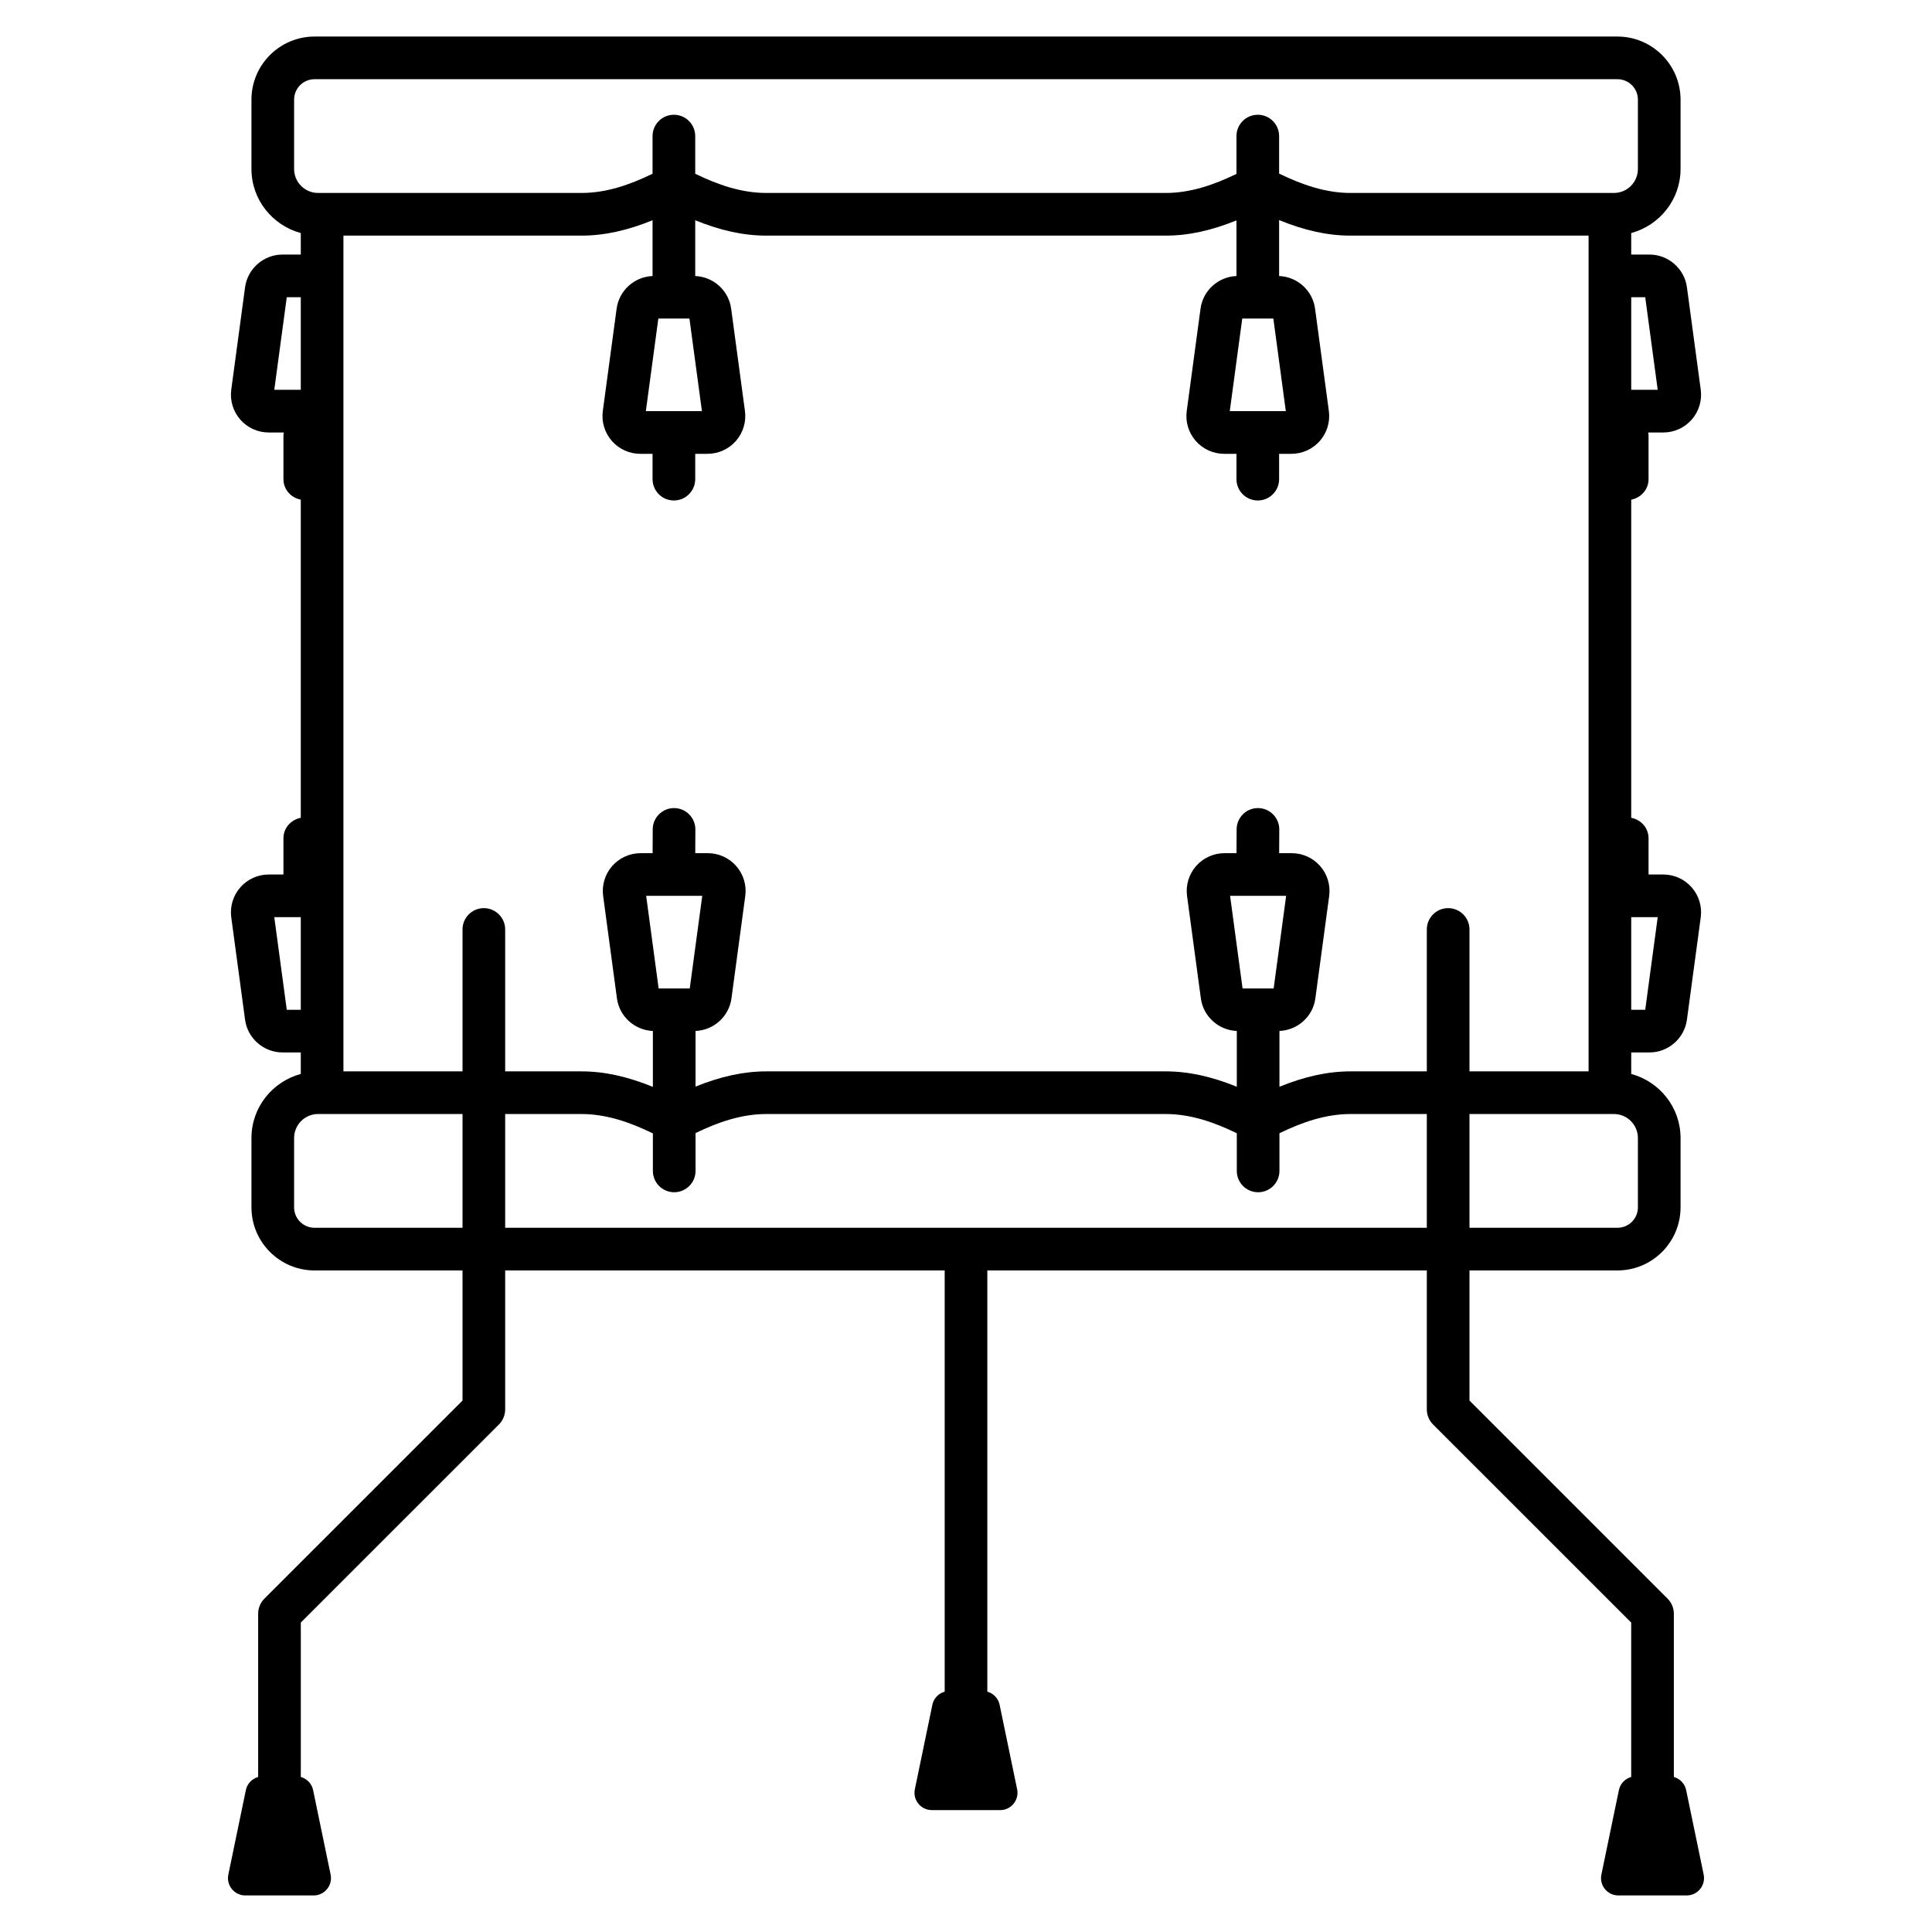
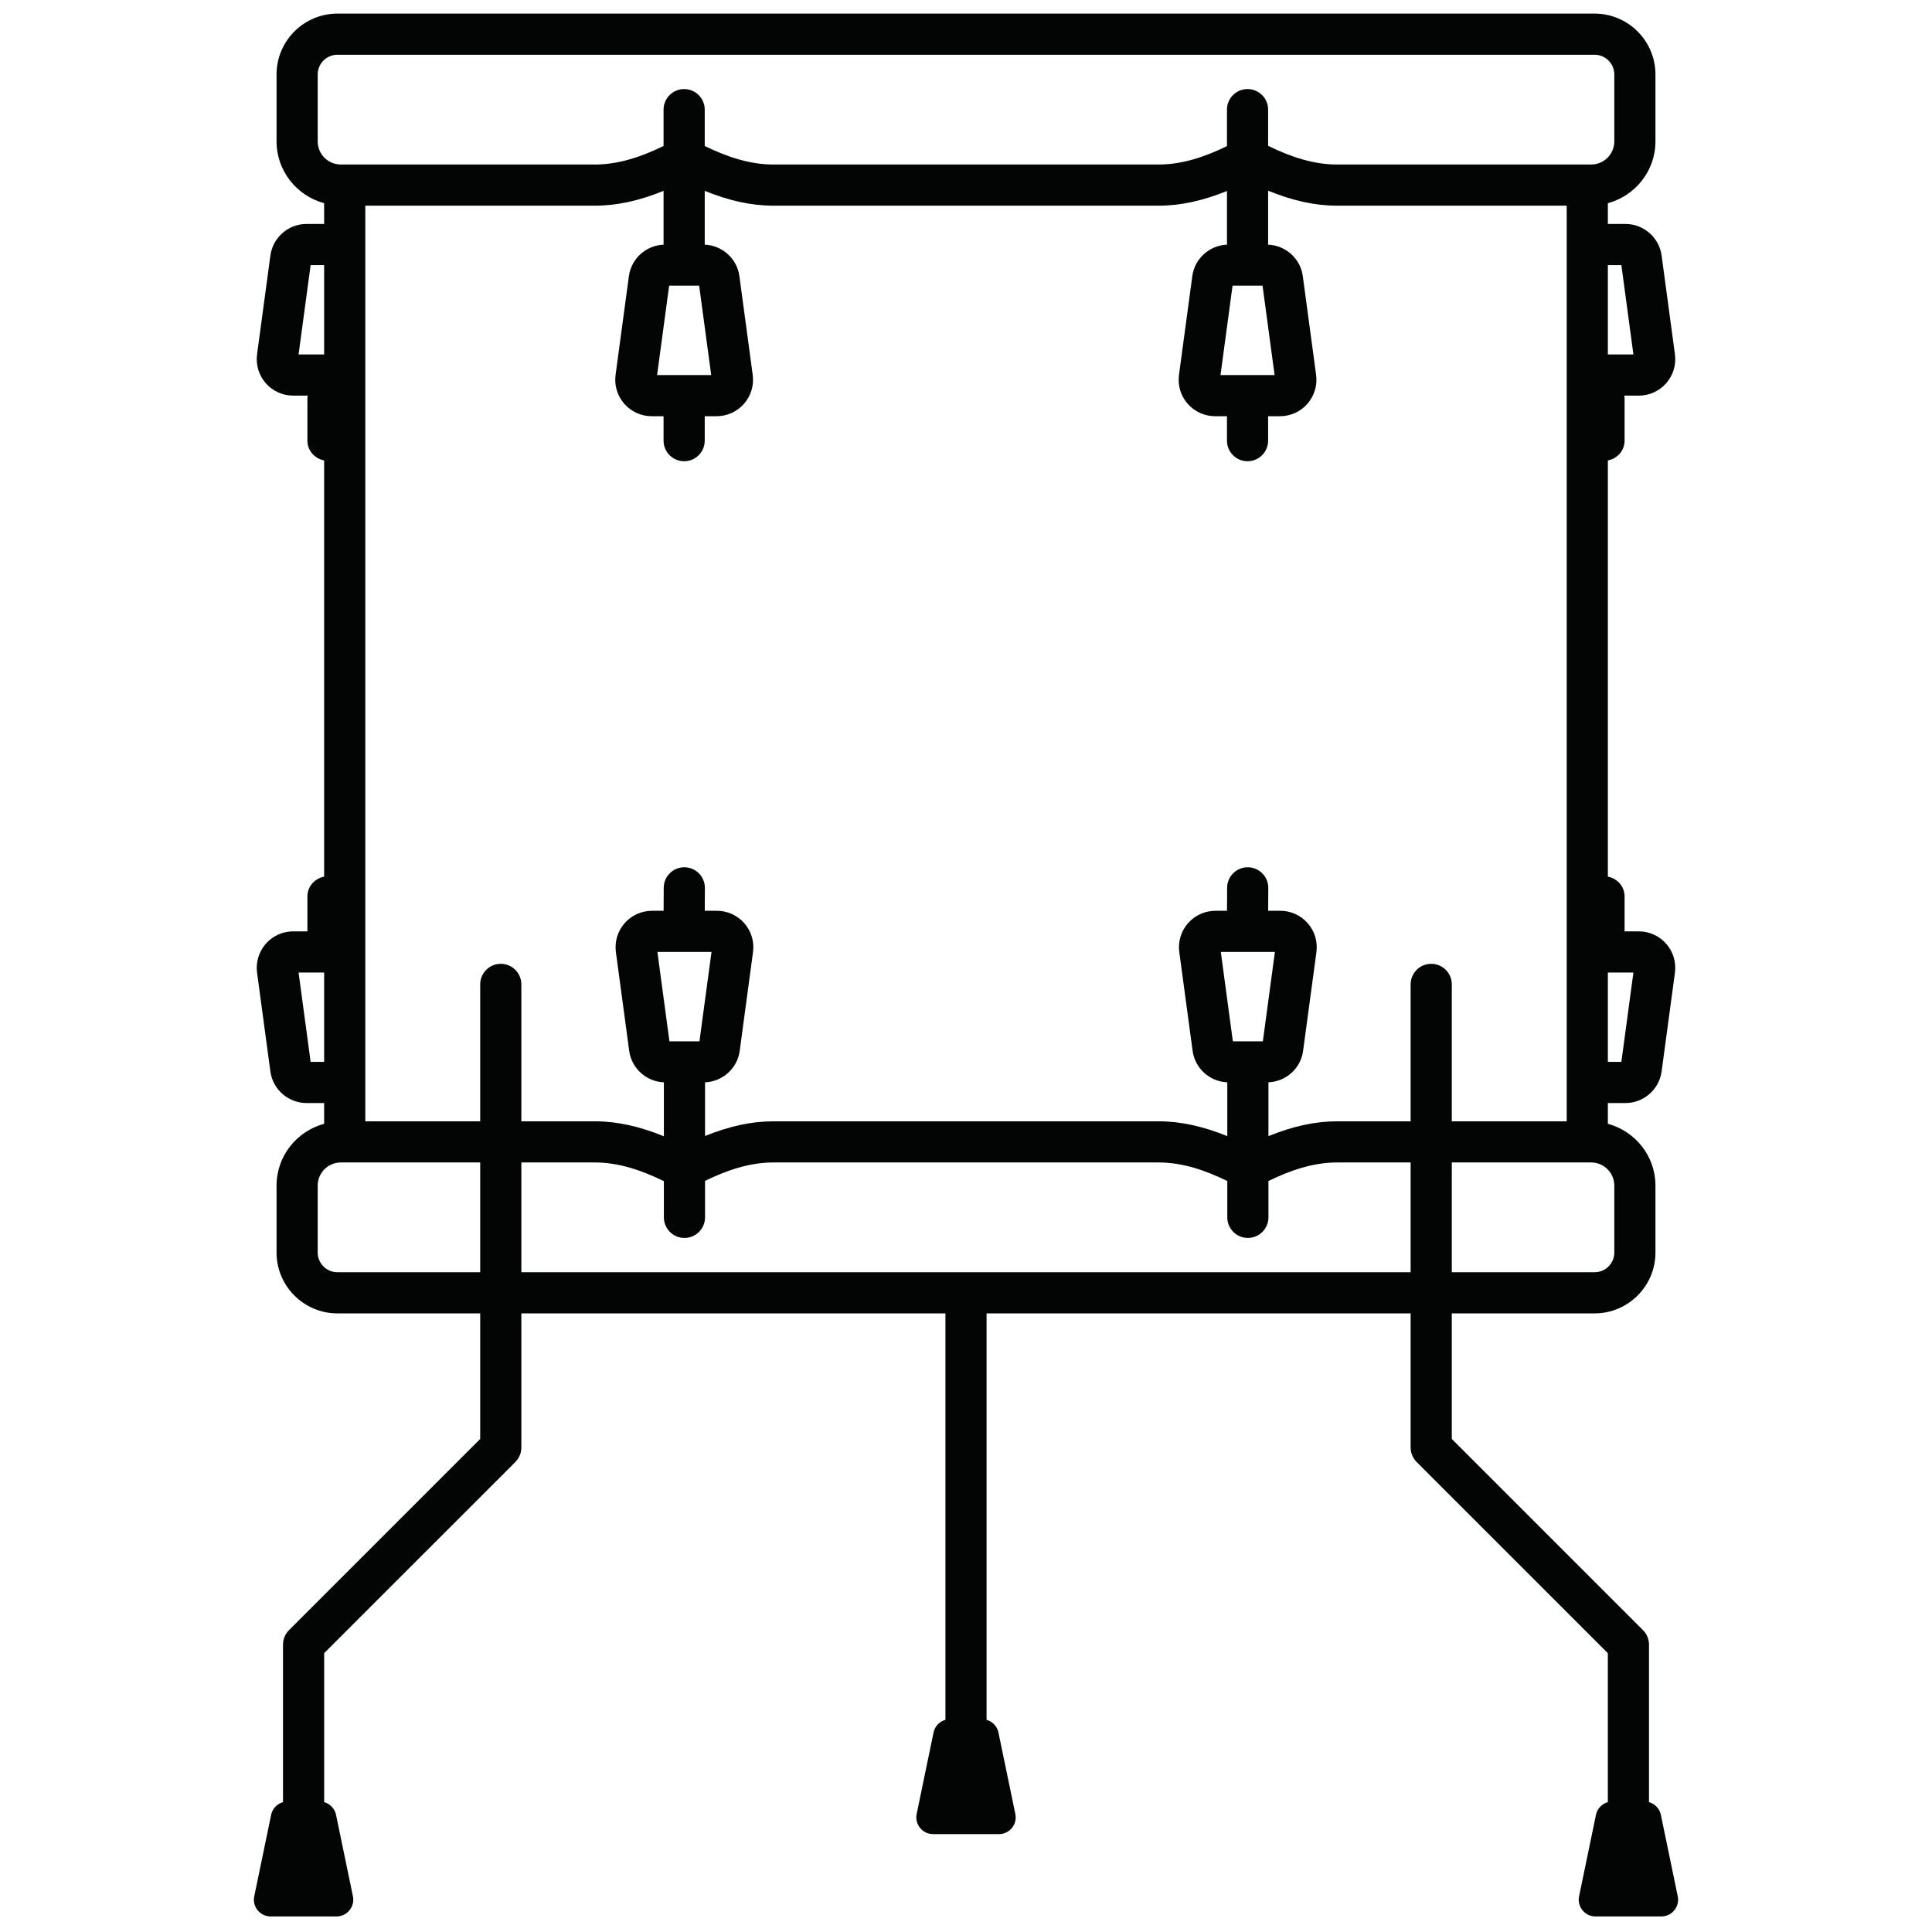
<svg xmlns="http://www.w3.org/2000/svg" width="100%" height="100%" viewBox="0 0 1000 1000" version="1.1" xml:space="preserve" style="fill-rule:evenodd;clip-rule:evenodd;stroke-linejoin:round;stroke-miterlimit:2;">
-   <g id="floortom" transform="matrix(8.680777,0,0,8.680777,-5027.132,-356.7935)">
-     <path d="M677.209,101.31L676.374,101.31L676.374,95.789L677.953,95.789L677.209,101.31ZM676.772,113.091C676.772,113.764 676.226,114.309 675.553,114.309L597.866,114.309C597.193,114.309 596.647,113.764 596.647,113.091L596.647,108.957C596.647,108.167 597.288,107.526 598.078,107.526L613.776,107.526C615.262,107.526 616.671,108.015 618.007,108.667C618.017,108.672 618.029,108.673 618.039,108.678L618.039,110.918C618.039,111.621 618.608,112.19 619.311,112.19C620.013,112.19 620.583,111.621 620.583,110.918L620.583,108.663C621.916,108.014 623.323,107.526 624.806,107.526L648.612,107.526C650.099,107.526 651.508,108.015 652.844,108.667C652.848,108.669 652.852,108.669 652.856,108.671L652.856,110.918C652.856,111.621 653.424,112.19 654.127,112.19C654.83,112.19 655.399,111.621 655.399,110.918L655.399,108.671C655.403,108.669 655.407,108.669 655.411,108.667C656.747,108.015 658.156,107.526 659.643,107.526L675.341,107.526C676.131,107.526 676.772,108.167 676.772,108.957L676.772,113.091ZM596.21,101.31L595.465,95.789L597.045,95.789L597.045,101.31L596.21,101.31ZM596.21,58.823L597.045,58.823L597.045,64.345L595.465,64.345L596.21,58.823ZM596.647,47.043C596.647,46.37 597.193,45.824 597.866,45.824L675.553,45.824C676.226,45.824 676.772,46.37 676.772,47.043L676.772,51.176C676.772,51.967 676.131,52.607 675.341,52.607L659.643,52.607C658.156,52.607 656.747,52.118 655.411,51.467C655.401,51.462 655.389,51.46 655.379,51.455L655.379,49.216C655.379,48.513 654.81,47.944 654.107,47.944C653.404,47.944 652.836,48.513 652.836,49.216L652.836,51.47C651.502,52.12 650.096,52.607 648.612,52.607L624.806,52.607C623.32,52.607 621.911,52.118 620.575,51.467C620.571,51.465 620.567,51.465 620.564,51.463L620.564,49.216C620.564,48.513 619.994,47.944 619.292,47.944C618.59,47.944 618.02,48.513 618.02,49.216L618.02,51.462C618.016,51.464 618.011,51.465 618.007,51.467C616.671,52.118 615.262,52.607 613.776,52.607L598.078,52.607C597.288,52.607 596.647,51.967 596.647,51.176L596.647,47.043ZM677.209,58.823L677.953,64.345L676.374,64.345L676.374,58.823L677.209,58.823ZM652.437,65.617L653.181,60.095L655.035,60.095L655.779,65.617L652.437,65.617ZM617.62,65.617L618.365,60.095L620.219,60.095L620.964,65.617L617.62,65.617ZM620.983,94.517L620.238,100.039L618.383,100.039L617.639,94.517L620.983,94.517ZM655.798,94.517L655.054,100.039L653.2,100.039L652.456,94.517L655.798,94.517ZM659.643,104.983C658.279,104.983 656.903,105.288 655.399,105.899L655.399,102.573C656.483,102.529 657.397,101.712 657.54,100.632L658.364,94.527C658.451,93.883 658.256,93.232 657.827,92.743C657.4,92.254 656.781,91.973 656.132,91.973L655.382,91.973L655.389,90.562C655.393,89.86 654.826,89.288 654.124,89.284L654.117,89.284C653.418,89.284 652.849,89.849 652.846,90.55L652.838,91.973L652.122,91.973C651.472,91.973 650.853,92.254 650.426,92.743C649.998,93.232 649.803,93.883 649.89,94.527L650.713,100.629C650.857,101.712 651.771,102.53 652.856,102.574L652.856,105.899C651.351,105.288 649.976,104.983 648.612,104.983L624.806,104.983C623.449,104.983 622.079,105.285 620.583,105.891L620.583,102.574C621.665,102.53 622.578,101.713 622.725,100.632L623.548,94.525C623.635,93.882 623.439,93.231 623.011,92.743C622.583,92.254 621.966,91.973 621.316,91.973L620.566,91.973L620.573,90.562C620.576,89.859 620.01,89.288 619.308,89.284L619.301,89.284C618.602,89.284 618.033,89.849 618.03,90.55L618.023,91.973L617.305,91.973C616.656,91.973 616.037,92.254 615.61,92.743C615.182,93.232 614.987,93.883 615.074,94.527L615.897,100.633C616.043,101.713 616.957,102.53 618.039,102.574L618.039,105.908C616.527,105.291 615.145,104.983 613.776,104.983L599.588,104.983L599.588,55.151L613.776,55.151C615.14,55.151 616.516,54.846 618.02,54.234L618.02,57.56C616.938,57.604 616.025,58.42 615.878,59.502L615.054,65.609C614.968,66.253 615.164,66.902 615.591,67.391C616.019,67.881 616.637,68.161 617.287,68.161L618.02,68.161L618.02,69.671C618.02,70.373 618.59,70.943 619.292,70.943C619.994,70.943 620.564,70.373 620.564,69.671L620.564,68.161L621.297,68.161C621.948,68.161 622.565,67.88 622.993,67.391C623.42,66.901 623.616,66.252 623.529,65.608L622.706,59.501C622.56,58.42 621.646,57.604 620.564,57.56L620.564,54.235C622.068,54.846 623.443,55.151 624.806,55.151L648.612,55.151C649.97,55.151 651.339,54.849 652.836,54.243L652.836,57.56C651.752,57.604 650.838,58.421 650.694,59.502L649.871,65.608C649.784,66.252 649.979,66.901 650.407,67.391C650.835,67.88 651.453,68.161 652.103,68.161L652.836,68.161L652.836,69.671C652.836,70.373 653.404,70.943 654.107,70.943C654.81,70.943 655.379,70.373 655.379,69.671L655.379,68.161L656.113,68.161C656.763,68.161 657.381,67.88 657.809,67.391C658.237,66.901 658.432,66.252 658.345,65.608L657.522,59.504C657.378,58.421 656.464,57.604 655.379,57.56L655.379,54.225C656.891,54.843 658.273,55.151 659.643,55.151L673.831,55.151L673.831,104.983L659.643,104.983ZM678.287,93.245L677.407,93.245L677.407,91.086C677.407,90.468 676.959,89.977 676.374,89.863L676.374,70.895C676.959,70.78 677.407,70.289 677.407,69.671L677.407,67.021C677.407,66.974 677.386,66.934 677.381,66.889L678.287,66.889C678.936,66.889 679.555,66.608 679.982,66.119C680.411,65.629 680.606,64.98 680.519,64.336L679.695,58.229C679.545,57.118 678.585,56.28 677.463,56.28L676.374,56.28L676.374,54.997C678.063,54.539 679.315,53.008 679.315,51.176L679.315,47.043C679.315,44.968 677.627,43.281 675.553,43.281L597.866,43.281C595.791,43.281 594.104,44.968 594.104,47.043L594.104,51.176C594.104,53.008 595.356,54.539 597.045,54.997L597.045,56.28L595.955,56.28C594.833,56.28 593.874,57.118 593.723,58.23L592.9,64.336C592.813,64.979 593.009,65.629 593.436,66.119C593.864,66.608 594.482,66.889 595.132,66.889L596.038,66.889C596.033,66.934 596.011,66.974 596.011,67.021L596.011,69.671C596.011,70.289 596.461,70.78 597.045,70.895L597.045,89.863C596.461,89.978 596.011,90.468 596.011,91.086L596.011,93.245L595.132,93.245C594.482,93.245 593.864,93.526 593.437,94.015C593.009,94.504 592.813,95.155 592.9,95.798L593.723,101.905C593.874,103.015 594.833,103.854 595.955,103.854L597.045,103.854L597.045,105.136C595.356,105.594 594.104,107.125 594.104,108.957L594.104,113.091C594.104,115.165 595.791,116.853 597.866,116.853L675.553,116.853C677.627,116.853 679.315,115.165 679.315,113.091L679.315,108.957C679.315,107.125 678.063,105.594 676.374,105.136L676.374,103.854L677.463,103.854C678.585,103.854 679.544,103.015 679.695,101.904L680.519,95.798C680.606,95.155 680.411,94.504 679.982,94.015C679.555,93.526 678.936,93.245 678.287,93.245Z" style="fill-rule:nonzero;" />
-     <path d="M595.775,150.997C595.072,150.997 594.503,150.428 594.503,149.725L594.503,137.323C594.503,136.985 594.637,136.662 594.875,136.424L606.689,124.611L606.689,96.522C606.689,95.819 607.258,95.25 607.961,95.25C608.663,95.25 609.232,95.819 609.232,96.522L609.232,125.137C609.232,125.475 609.098,125.798 608.86,126.037L597.047,137.849L597.047,149.725C597.047,150.428 596.477,150.997 595.775,150.997Z" style="fill-rule:nonzero;" />
-     <path d="M677.644,150.997C676.942,150.997 676.372,150.428 676.372,149.725L676.372,137.849L664.559,126.037C664.321,125.798 664.186,125.475 664.186,125.137L664.186,96.522C664.186,95.819 664.756,95.25 665.458,95.25C666.161,95.25 666.73,95.819 666.73,96.522L666.73,124.611L678.543,136.424C678.782,136.662 678.916,136.985 678.916,137.323L678.916,149.725C678.916,150.428 678.347,150.997 677.644,150.997Z" style="fill-rule:nonzero;" />
-     <path d="M592.726,152.874L593.769,147.843C593.868,147.362 594.291,147.018 594.782,147.018L596.767,147.018C597.258,147.018 597.681,147.362 597.781,147.843L598.824,152.874C598.957,153.516 598.467,154.119 597.811,154.119L593.739,154.119C593.083,154.119 592.592,153.516 592.726,152.874Z" style="fill-rule:nonzero;" />
-     <path d="M674.595,152.874L675.638,147.843C675.738,147.362 676.161,147.018 676.651,147.018L678.637,147.018C679.127,147.018 679.55,147.362 679.65,147.843L680.693,152.874C680.826,153.516 680.336,154.119 679.68,154.119L675.608,154.119C674.952,154.119 674.462,153.516 674.595,152.874Z" style="fill-rule:nonzero;" />
-     <path d="M633.66,147.787L634.703,142.755C634.803,142.275 635.226,141.931 635.717,141.931L637.702,141.931C638.193,141.931 638.616,142.275 638.715,142.755L639.758,147.787C639.892,148.429 639.401,149.031 638.745,149.031L634.673,149.031C634.018,149.031 633.527,148.429 633.66,147.787Z" style="fill-rule:nonzero;" />
-     <path d="M636.709,146.753C636.007,146.753 635.438,146.185 635.438,145.482L635.438,116.022C635.438,115.319 636.007,114.751 636.709,114.751C637.412,114.751 637.981,115.319 637.981,116.022L637.981,145.482C637.981,146.185 637.412,146.753 636.709,146.753Z" style="fill-rule:nonzero;" />
+   <g transform="matrix(8.375916,0,0,8.375916,-4833.024,-298.9397)">
+     <path d="M677.209,101.31L676.374,101.31L676.374,95.789L677.953,95.789L677.209,101.31ZM676.772,113.091C676.772,113.764 676.226,114.309 675.553,114.309L597.866,114.309C597.193,114.309 596.647,113.764 596.647,113.091L596.647,108.957C596.647,108.167 597.288,107.526 598.078,107.526L613.776,107.526C615.262,107.526 616.671,108.015 618.007,108.667C618.017,108.672 618.029,108.673 618.039,108.678L618.039,110.918C618.039,111.621 618.608,112.19 619.311,112.19C620.013,112.19 620.583,111.621 620.583,110.918L620.583,108.663C621.916,108.014 623.323,107.526 624.806,107.526L648.612,107.526C650.099,107.526 651.508,108.015 652.844,108.667C652.848,108.669 652.852,108.669 652.856,108.671L652.856,110.918C652.856,111.621 653.424,112.19 654.127,112.19C654.83,112.19 655.399,111.621 655.399,110.918L655.399,108.671C655.403,108.669 655.407,108.669 655.411,108.667C656.747,108.015 658.156,107.526 659.643,107.526L675.341,107.526C676.131,107.526 676.772,108.167 676.772,108.957L676.772,113.091ZM596.21,101.31L595.465,95.789L597.045,95.789L597.045,101.31L596.21,101.31ZM596.21,52.073L597.045,52.073L597.045,57.595L595.465,57.595L596.21,52.073ZM596.647,40.293C596.647,39.62 597.193,39.074 597.866,39.074L675.553,39.074C676.226,39.074 676.772,39.62 676.772,40.293L676.772,44.426C676.772,45.217 676.131,45.857 675.341,45.857L659.643,45.857C658.156,45.857 656.747,45.368 655.411,44.717C655.401,44.712 655.389,44.71 655.379,44.705L655.379,42.466C655.379,41.763 654.81,41.194 654.107,41.194C653.404,41.194 652.836,41.763 652.836,42.466L652.836,44.72C651.502,45.37 650.096,45.857 648.612,45.857L624.806,45.857C623.32,45.857 621.911,45.368 620.575,44.717C620.571,44.715 620.567,44.715 620.564,44.713L620.564,42.466C620.564,41.763 619.994,41.194 619.292,41.194C618.59,41.194 618.02,41.763 618.02,42.466L618.02,44.712C618.016,44.714 618.011,44.715 618.007,44.717C616.671,45.368 615.262,45.857 613.776,45.857L598.078,45.857C597.288,45.857 596.647,45.217 596.647,44.426L596.647,40.293ZM677.209,52.073L677.953,57.595L676.374,57.595L676.374,52.073L677.209,52.073ZM652.437,58.867L653.181,53.345L655.035,53.345L655.779,58.867L652.437,58.867ZM617.62,58.867L618.365,53.345L620.219,53.345L620.964,58.867L617.62,58.867ZM620.983,94.517L620.238,100.039L618.383,100.039L617.639,94.517L620.983,94.517ZM655.798,94.517L655.054,100.039L653.2,100.039L652.456,94.517L655.798,94.517ZM659.643,104.983C658.279,104.983 656.903,105.288 655.399,105.899L655.399,102.573C656.483,102.529 657.397,101.712 657.54,100.632L658.364,94.527C658.451,93.883 658.256,93.232 657.827,92.743C657.4,92.254 656.781,91.973 656.132,91.973L655.382,91.973L655.389,90.562C655.393,89.86 654.826,89.288 654.124,89.284L654.117,89.284C653.418,89.284 652.849,89.849 652.846,90.55L652.838,91.973L652.122,91.973C651.472,91.973 650.853,92.254 650.426,92.743C649.998,93.232 649.803,93.883 649.89,94.527L650.713,100.629C650.857,101.712 651.771,102.53 652.856,102.574L652.856,105.899C651.351,105.288 649.976,104.983 648.612,104.983L624.806,104.983C623.449,104.983 622.079,105.285 620.583,105.891L620.583,102.574C621.665,102.53 622.578,101.713 622.725,100.632L623.548,94.525C623.635,93.882 623.439,93.231 623.011,92.743C622.583,92.254 621.966,91.973 621.316,91.973L620.566,91.973L620.573,90.562C620.576,89.859 620.01,89.288 619.308,89.284L619.301,89.284C618.602,89.284 618.033,89.849 618.03,90.55L618.023,91.973L617.305,91.973C616.656,91.973 616.037,92.254 615.61,92.743C615.182,93.232 614.987,93.883 615.074,94.527L615.897,100.633C616.043,101.713 616.957,102.53 618.039,102.574L618.039,105.908C616.527,105.291 615.145,104.983 613.776,104.983L599.588,104.983L599.588,48.401L613.776,48.401C615.14,48.401 616.516,48.096 618.02,47.484L618.02,50.81C616.938,50.854 616.025,51.67 615.878,52.752L615.054,58.859C614.968,59.503 615.164,60.152 615.591,60.641C616.019,61.131 616.637,61.411 617.287,61.411L618.02,61.411L618.02,62.921C618.02,63.623 618.59,64.193 619.292,64.193C619.994,64.193 620.564,63.623 620.564,62.921L620.564,61.411L621.297,61.411C621.948,61.411 622.565,61.13 622.993,60.641C623.42,60.151 623.616,59.502 623.529,58.858L622.706,52.751C622.56,51.67 621.646,50.854 620.564,50.81L620.564,47.485C622.068,48.096 623.443,48.401 624.806,48.401L648.612,48.401C649.97,48.401 651.339,48.099 652.836,47.493L652.836,50.81C651.752,50.854 650.838,51.671 650.694,52.752L649.871,58.858C649.784,59.502 649.979,60.151 650.407,60.641C650.835,61.13 651.453,61.411 652.103,61.411L652.836,61.411L652.836,62.921C652.836,63.623 653.404,64.193 654.107,64.193C654.81,64.193 655.379,63.623 655.379,62.921L655.379,61.411L656.113,61.411C656.763,61.411 657.381,61.13 657.809,60.641C658.237,60.151 658.432,59.502 658.345,58.858L657.522,52.754C657.378,51.671 656.464,50.854 655.379,50.81L655.379,47.475C656.891,48.093 658.273,48.401 659.643,48.401L673.831,48.401L673.831,104.983L659.643,104.983ZM678.287,93.245L677.407,93.245L677.407,91.086C677.407,90.468 676.959,89.977 676.374,89.863L676.374,64.145C676.959,64.03 677.407,63.539 677.407,62.921L677.407,60.271C677.407,60.224 677.386,60.184 677.381,60.139L678.287,60.139C678.936,60.139 679.555,59.858 679.982,59.369C680.411,58.879 680.606,58.23 680.519,57.586L679.695,51.479C679.545,50.368 678.585,49.53 677.463,49.53L676.374,49.53L676.374,48.247C678.063,47.789 679.315,46.258 679.315,44.426L679.315,40.293C679.315,38.218 677.627,36.531 675.553,36.531L597.866,36.531C595.791,36.531 594.104,38.218 594.104,40.293L594.104,44.426C594.104,46.258 595.356,47.789 597.045,48.247L597.045,49.53L595.955,49.53C594.833,49.53 593.874,50.368 593.723,51.48L592.9,57.586C592.813,58.229 593.009,58.879 593.436,59.369C593.864,59.858 594.482,60.139 595.132,60.139L596.038,60.139C596.033,60.184 596.011,60.224 596.011,60.271L596.011,62.921C596.011,63.539 596.461,64.03 597.045,64.145L597.045,89.863C596.461,89.978 596.011,90.468 596.011,91.086L596.011,93.245L595.132,93.245C594.482,93.245 593.864,93.526 593.437,94.015C593.009,94.504 592.813,95.155 592.9,95.798L593.723,101.905C593.874,103.015 594.833,103.854 595.955,103.854L597.045,103.854L597.045,105.136C595.356,105.594 594.104,107.125 594.104,108.957L594.104,113.091C594.104,115.165 595.791,116.853 597.866,116.853L675.553,116.853C677.627,116.853 679.315,115.165 679.315,113.091L679.315,108.957C679.315,107.125 678.063,105.594 676.374,105.136L676.374,103.854L677.463,103.854C678.585,103.854 679.544,103.015 679.695,101.904L680.519,95.798C680.606,95.155 680.411,94.504 679.982,94.015C679.555,93.526 678.936,93.245 678.287,93.245Z" style="fill:rgb(3,4,4);fill-rule:nonzero;" />
+     <path d="M595.775,150.997C595.072,150.997 594.503,150.428 594.503,149.725L594.503,137.323C594.503,136.985 594.637,136.662 594.875,136.424L606.689,124.611L606.689,96.522C606.689,95.819 607.258,95.25 607.961,95.25C608.663,95.25 609.232,95.819 609.232,96.522L609.232,125.137C609.232,125.475 609.098,125.798 608.86,126.037L597.047,137.849L597.047,149.725C597.047,150.428 596.477,150.997 595.775,150.997Z" style="fill:rgb(3,4,4);fill-rule:nonzero;" />
+     <path d="M677.644,150.997C676.942,150.997 676.372,150.428 676.372,149.725L676.372,137.849L664.559,126.037C664.321,125.798 664.186,125.475 664.186,125.137L664.186,96.522C664.186,95.819 664.756,95.25 665.458,95.25C666.161,95.25 666.73,95.819 666.73,96.522L666.73,124.611L678.543,136.424C678.782,136.662 678.916,136.985 678.916,137.323L678.916,149.725C678.916,150.428 678.347,150.997 677.644,150.997Z" style="fill:rgb(3,4,4);fill-rule:nonzero;" />
+     <path d="M592.726,152.874L593.769,147.843C593.868,147.362 594.291,147.018 594.782,147.018L596.767,147.018C597.258,147.018 597.681,147.362 597.781,147.843L598.824,152.874C598.957,153.516 598.467,154.119 597.811,154.119L593.739,154.119C593.083,154.119 592.592,153.516 592.726,152.874Z" style="fill:rgb(3,4,4);fill-rule:nonzero;" />
+     <path d="M674.595,152.874L675.638,147.843C675.738,147.362 676.161,147.018 676.651,147.018L678.637,147.018C679.127,147.018 679.55,147.362 679.65,147.843L680.693,152.874C680.826,153.516 680.336,154.119 679.68,154.119L675.608,154.119C674.952,154.119 674.462,153.516 674.595,152.874Z" style="fill:rgb(3,4,4);fill-rule:nonzero;" />
+     <path d="M633.66,147.787L634.703,142.755C634.803,142.275 635.226,141.931 635.717,141.931L637.702,141.931C638.193,141.931 638.616,142.275 638.715,142.755L639.758,147.787C639.892,148.429 639.401,149.031 638.745,149.031L634.673,149.031C634.018,149.031 633.527,148.429 633.66,147.787Z" style="fill:rgb(3,4,4);fill-rule:nonzero;" />
+     <path d="M636.709,146.753C636.007,146.753 635.438,146.185 635.438,145.482L635.438,116.022C635.438,115.319 636.007,114.751 636.709,114.751C637.412,114.751 637.981,115.319 637.981,116.022L637.981,145.482C637.981,146.185 637.412,146.753 636.709,146.753Z" style="fill:rgb(3,4,4);fill-rule:nonzero;" />
  </g>
</svg>
